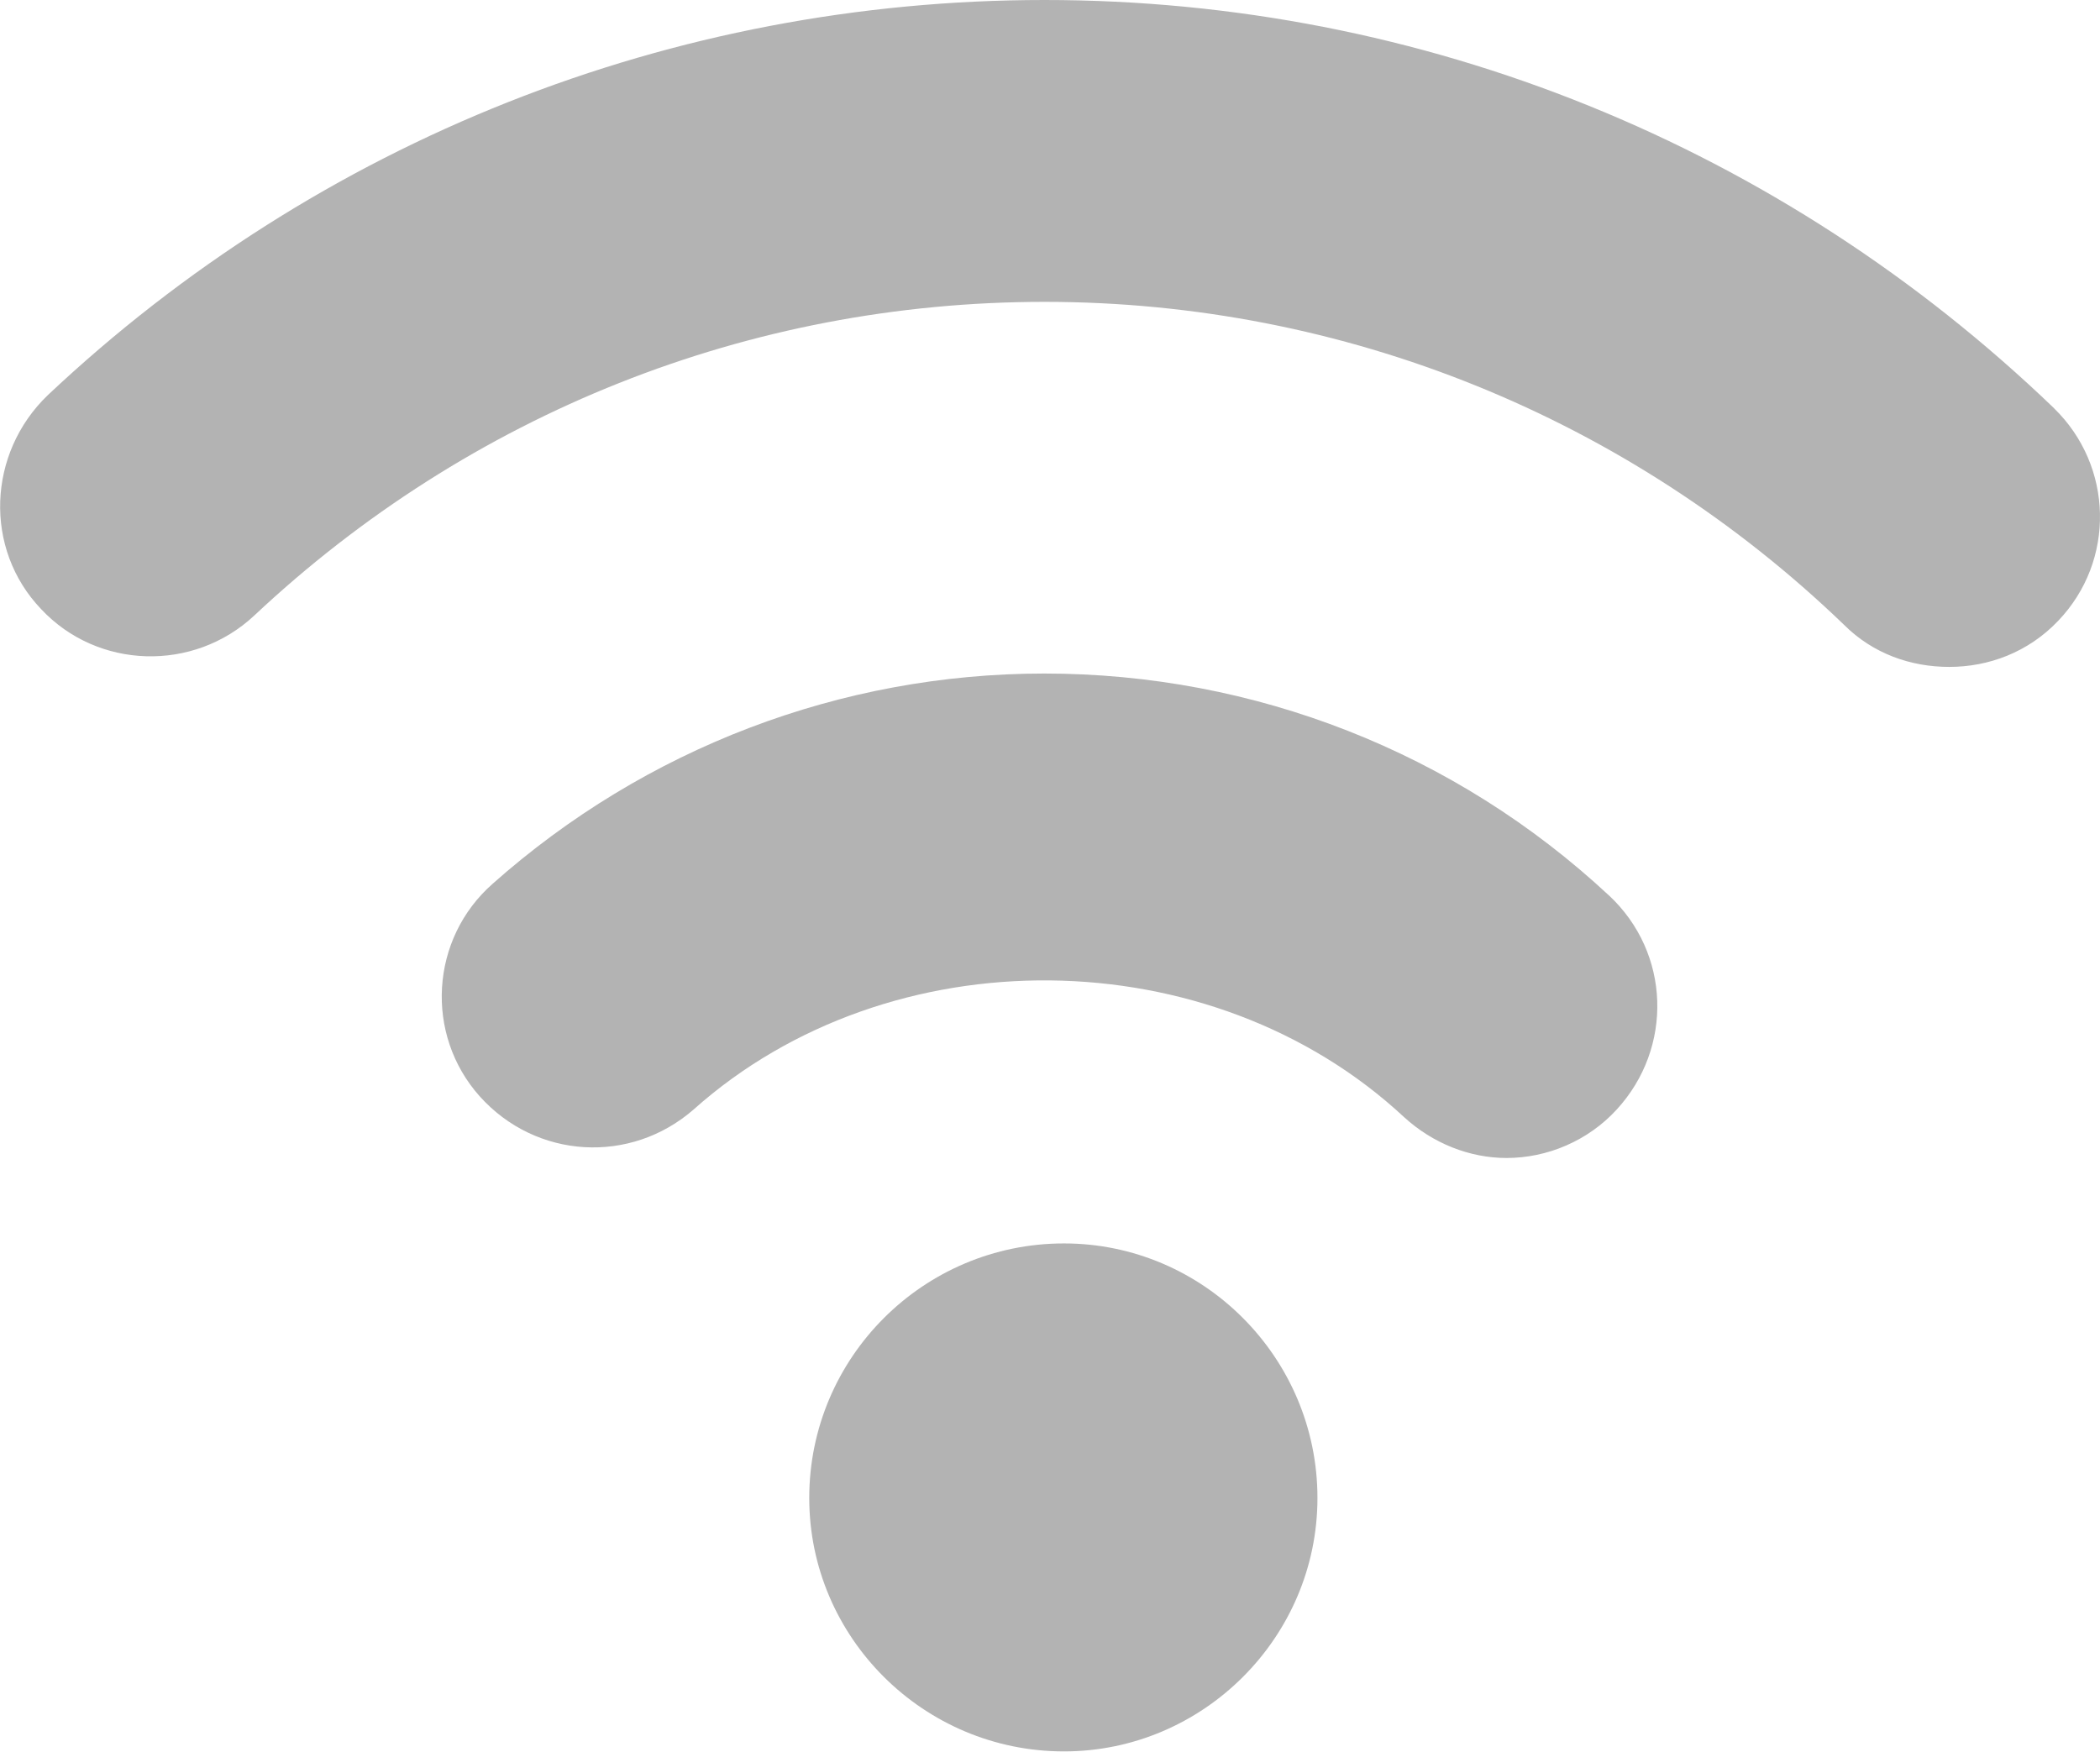
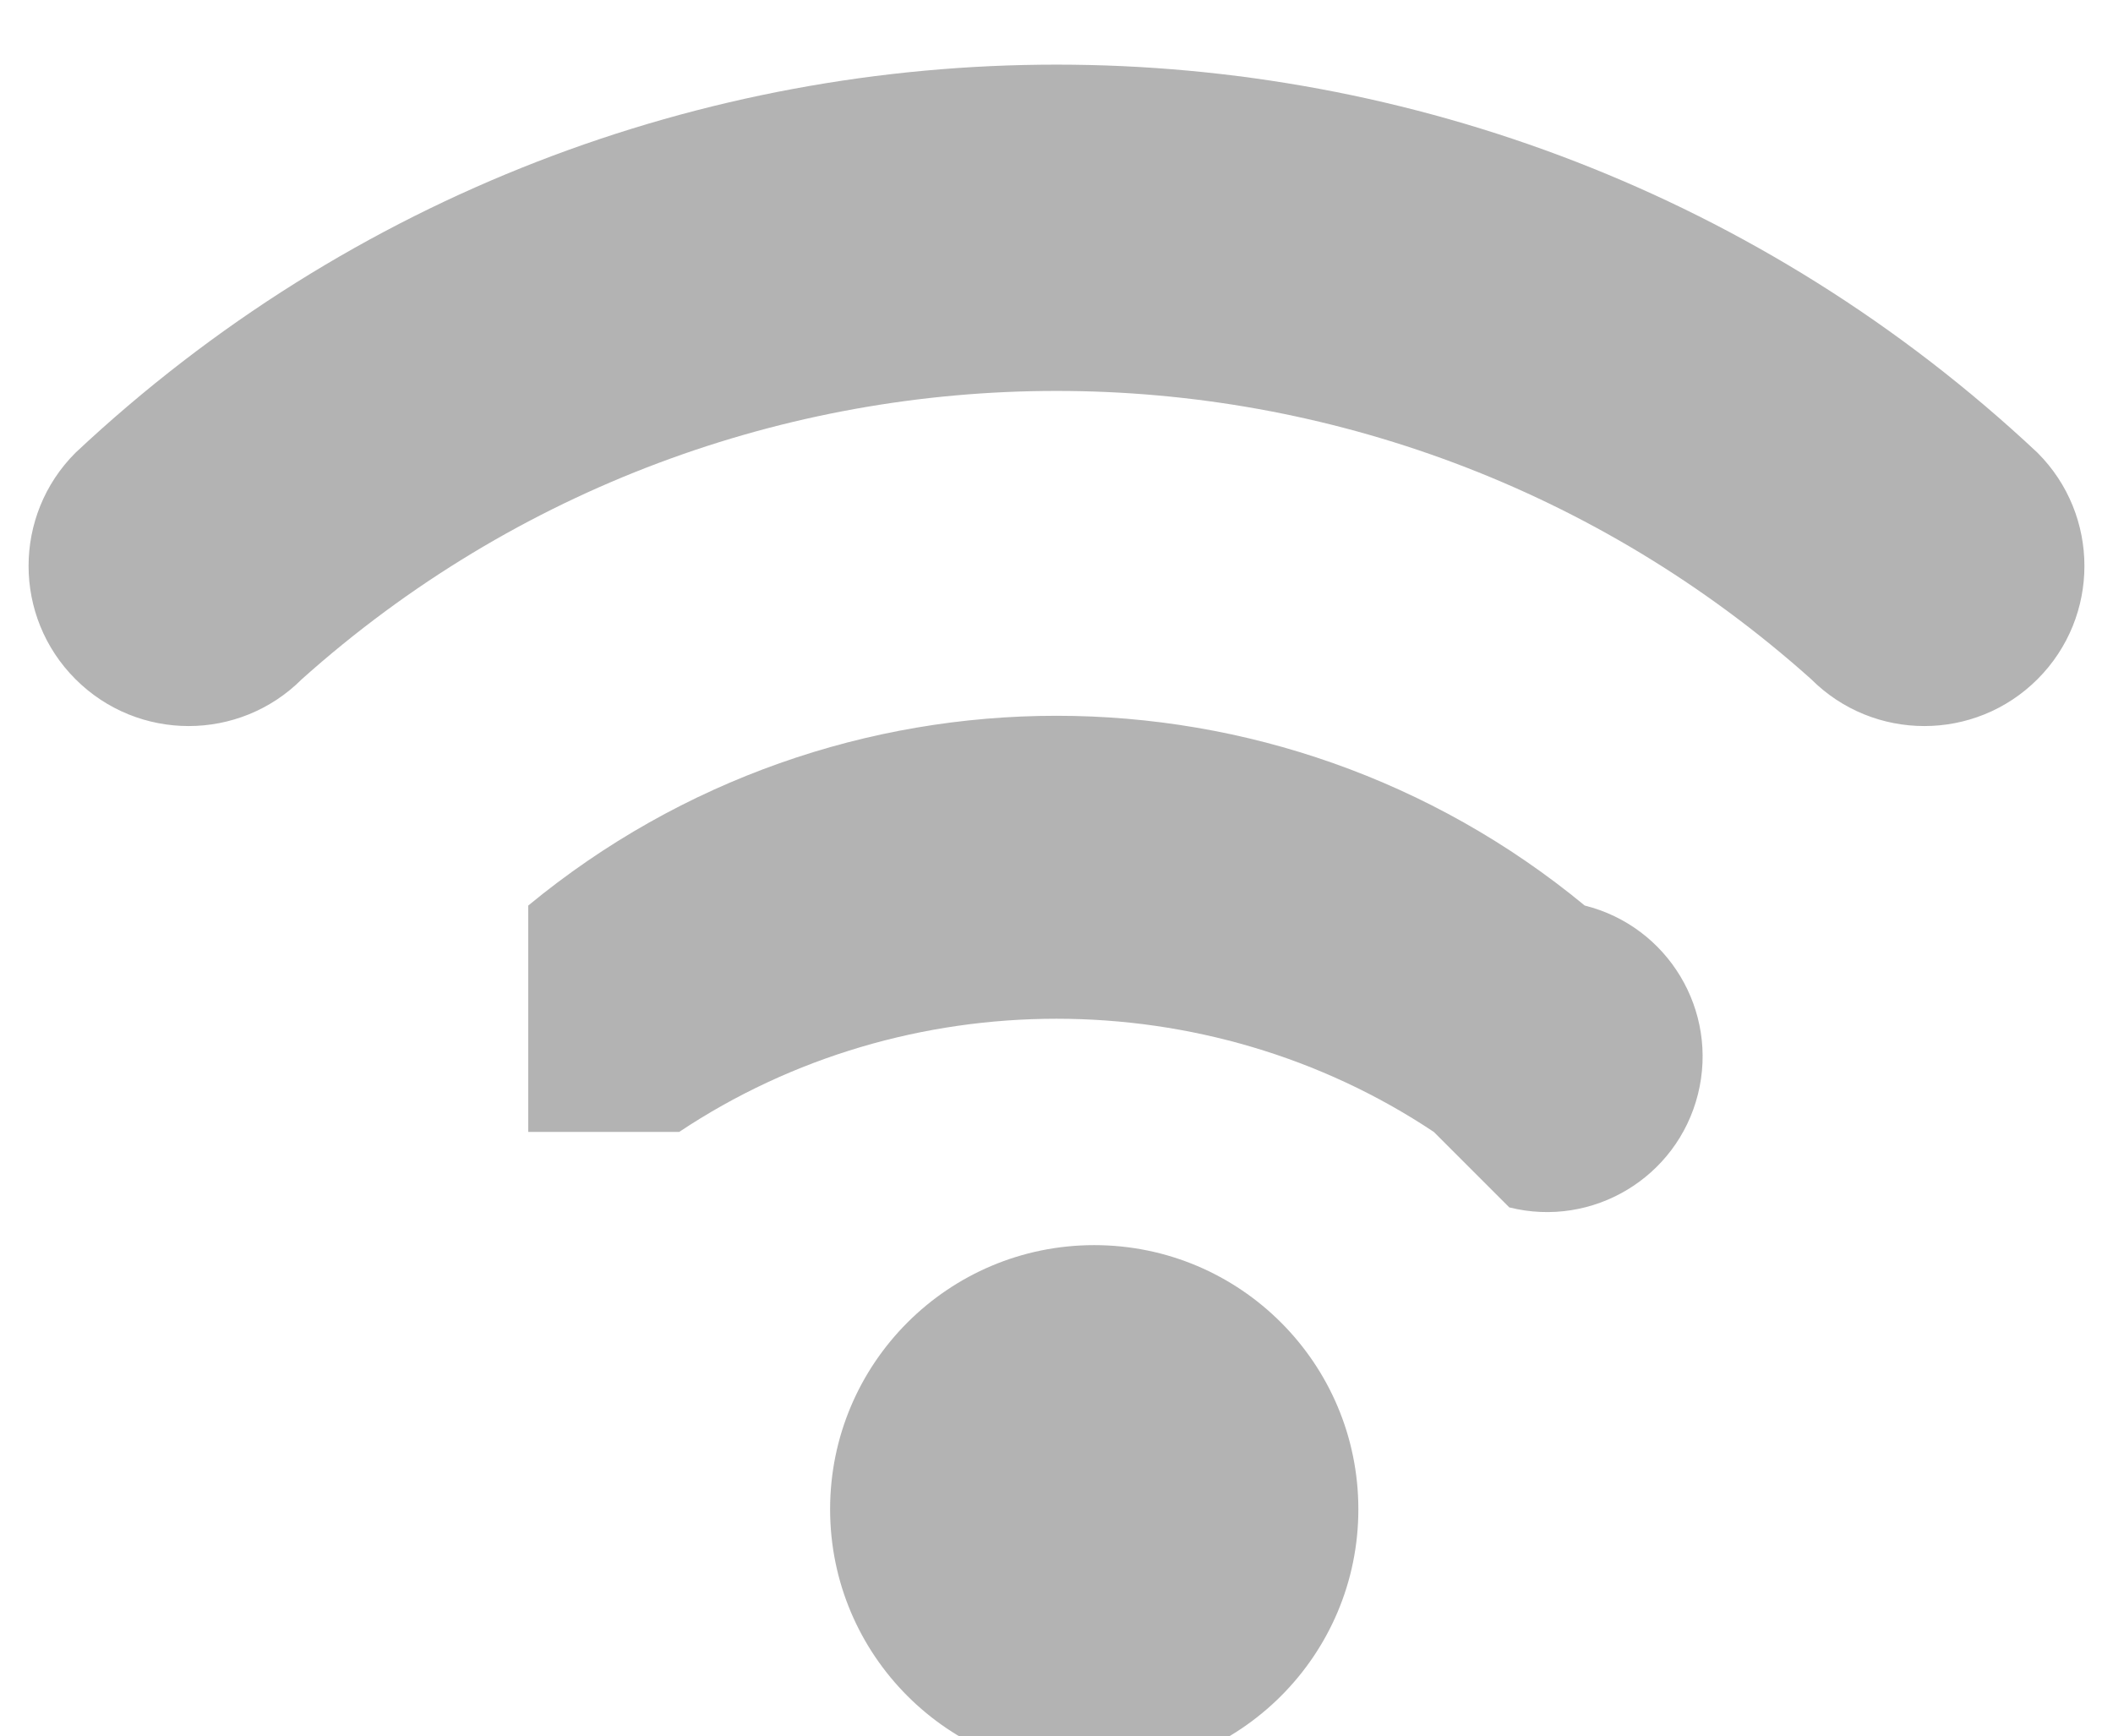
- <svg xmlns="http://www.w3.org/2000/svg" version="1.1" width="27.574" height="23" viewBox="0,0,27.574,23">
-   <g transform="translate(-226.2132,-168.5)">
-     <g data-paper-data="{&quot;isPaintingLayer&quot;:true}" fill="#b3b3b3" fill-rule="nonzero" stroke="none" stroke-width="1" stroke-linecap="butt" stroke-linejoin="miter" stroke-miterlimit="10" stroke-dasharray="" stroke-dashoffset="0" style="mix-blend-mode: normal">
-       <path d="M247.34,180.259c0.81,0.757 0.845,2 0.103,2.81c-0.378,0.414 -0.914,0.638 -1.448,0.638c-0.483,0 -0.966,-0.19 -1.345,-0.536c-2.535,-2.36 -6.757,-2.395 -9.328,-0.102c-0.828,0.724 -2.069,0.655 -2.81,-0.172c-0.724,-0.81 -0.653,-2.069 0.172,-2.793c2,-1.776 4.569,-2.759 7.241,-2.759c2.759,0 5.397,1.034 7.414,2.914zM243.512,188.172c0,1.829 -1.5,3.328 -3.328,3.328c-1.845,0 -3.345,-1.498 -3.345,-3.328c0,-1.845 1.5,-3.343 3.345,-3.343c1.828,0 3.328,1.498 3.328,3.343zM253.184,173.862c0.778,0.757 0.812,2 0.052,2.793c-0.395,0.414 -0.914,0.603 -1.429,0.603c-0.502,0 -1,-0.172 -1.381,-0.553c-2.826,-2.722 -6.567,-4.241 -10.498,-4.241c-3.879,0 -7.552,1.467 -10.379,4.122c-0.795,0.741 -2.052,0.707 -2.795,-0.086c-0.759,-0.793 -0.705,-2.052 0.088,-2.812c3.55,-3.343 8.205,-5.188 13.086,-5.188c4.964,0 9.671,1.914 13.257,5.362z" />
-     </g>
-   </g>
+ <svg xmlns="http://www.w3.org/2000/svg" viewBox="0 0 28 23">
+   <path d="M247 180a2 2 0 0 1-1 4l-1-1c-3-2-7-2-10 0h-2v-3a11 11 0 0 1 14 0zm-3 8a3 3 0 1 1-7 0 3 3 0 0 1 7 0zm9-14a2 2 0 1 1-3 3 15 15 0 0 0-20 0 2 2 0 0 1-3-3 19 19 0 0 1 26 0z" transform="translate(-226 -168)" data-paper-data="{&quot;isPaintingLayer&quot;:true}" fill="#b3b3b3" style="mix-blend-mode:normal" />
</svg>
